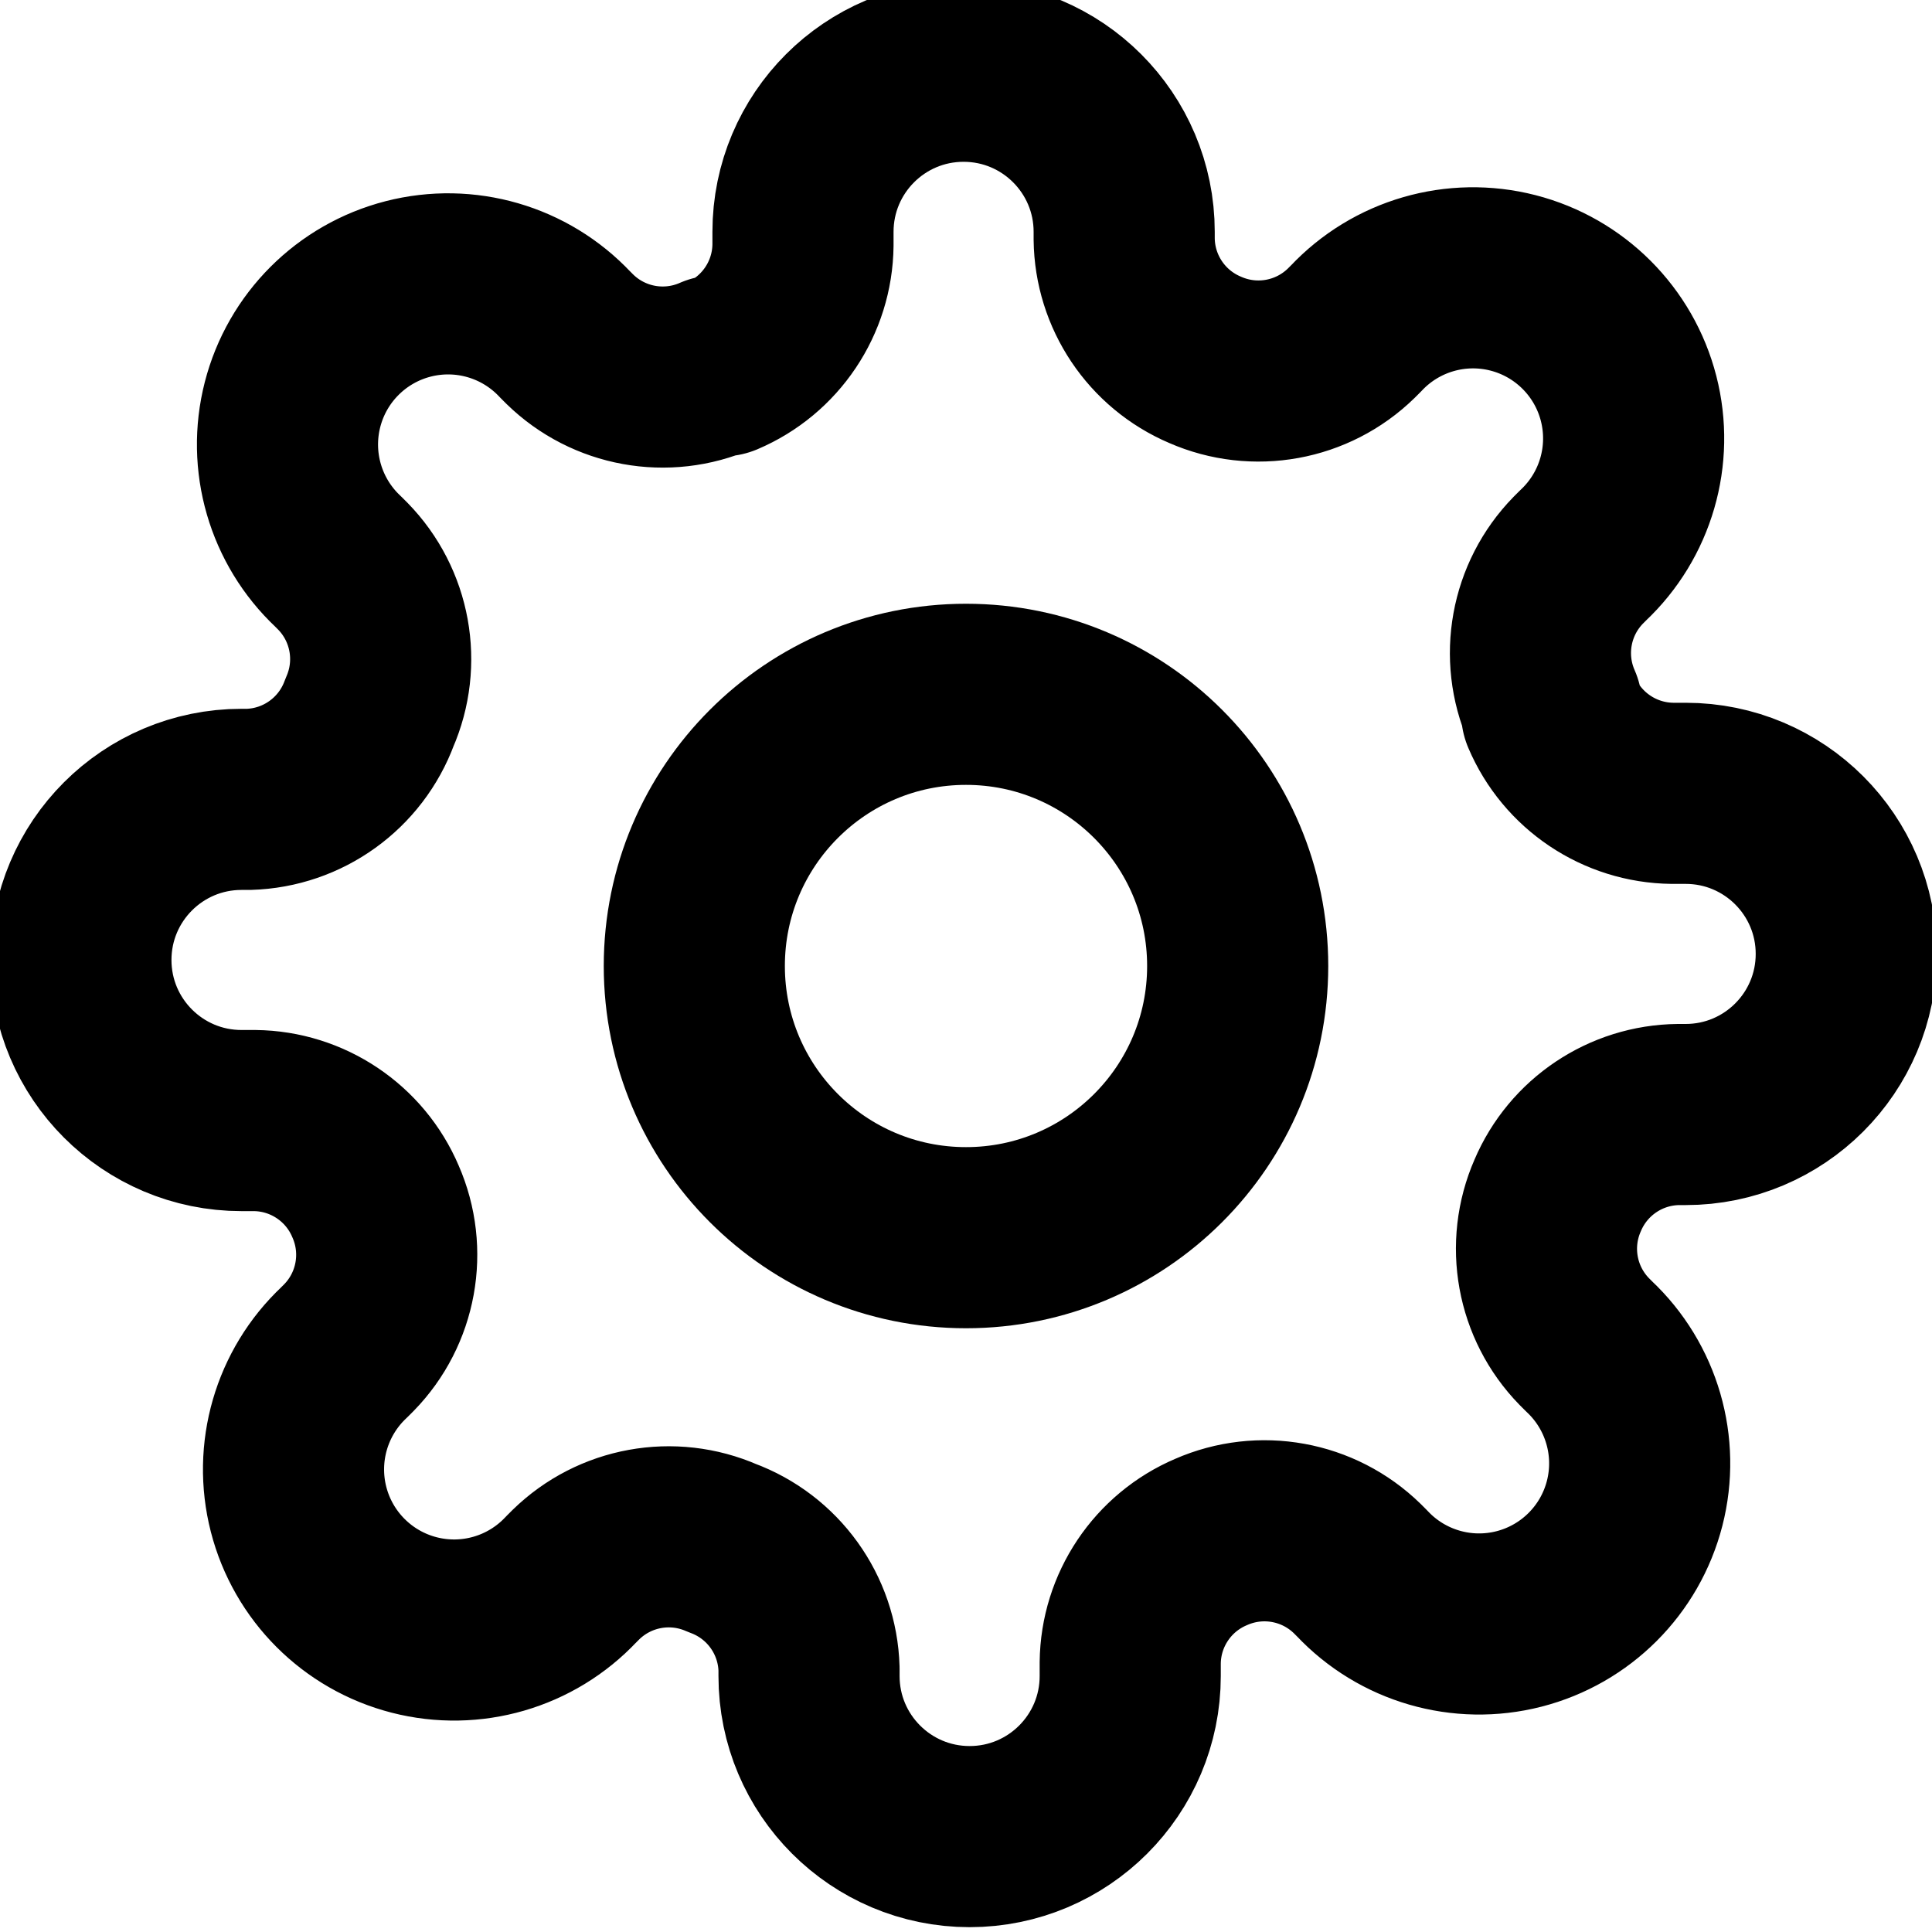
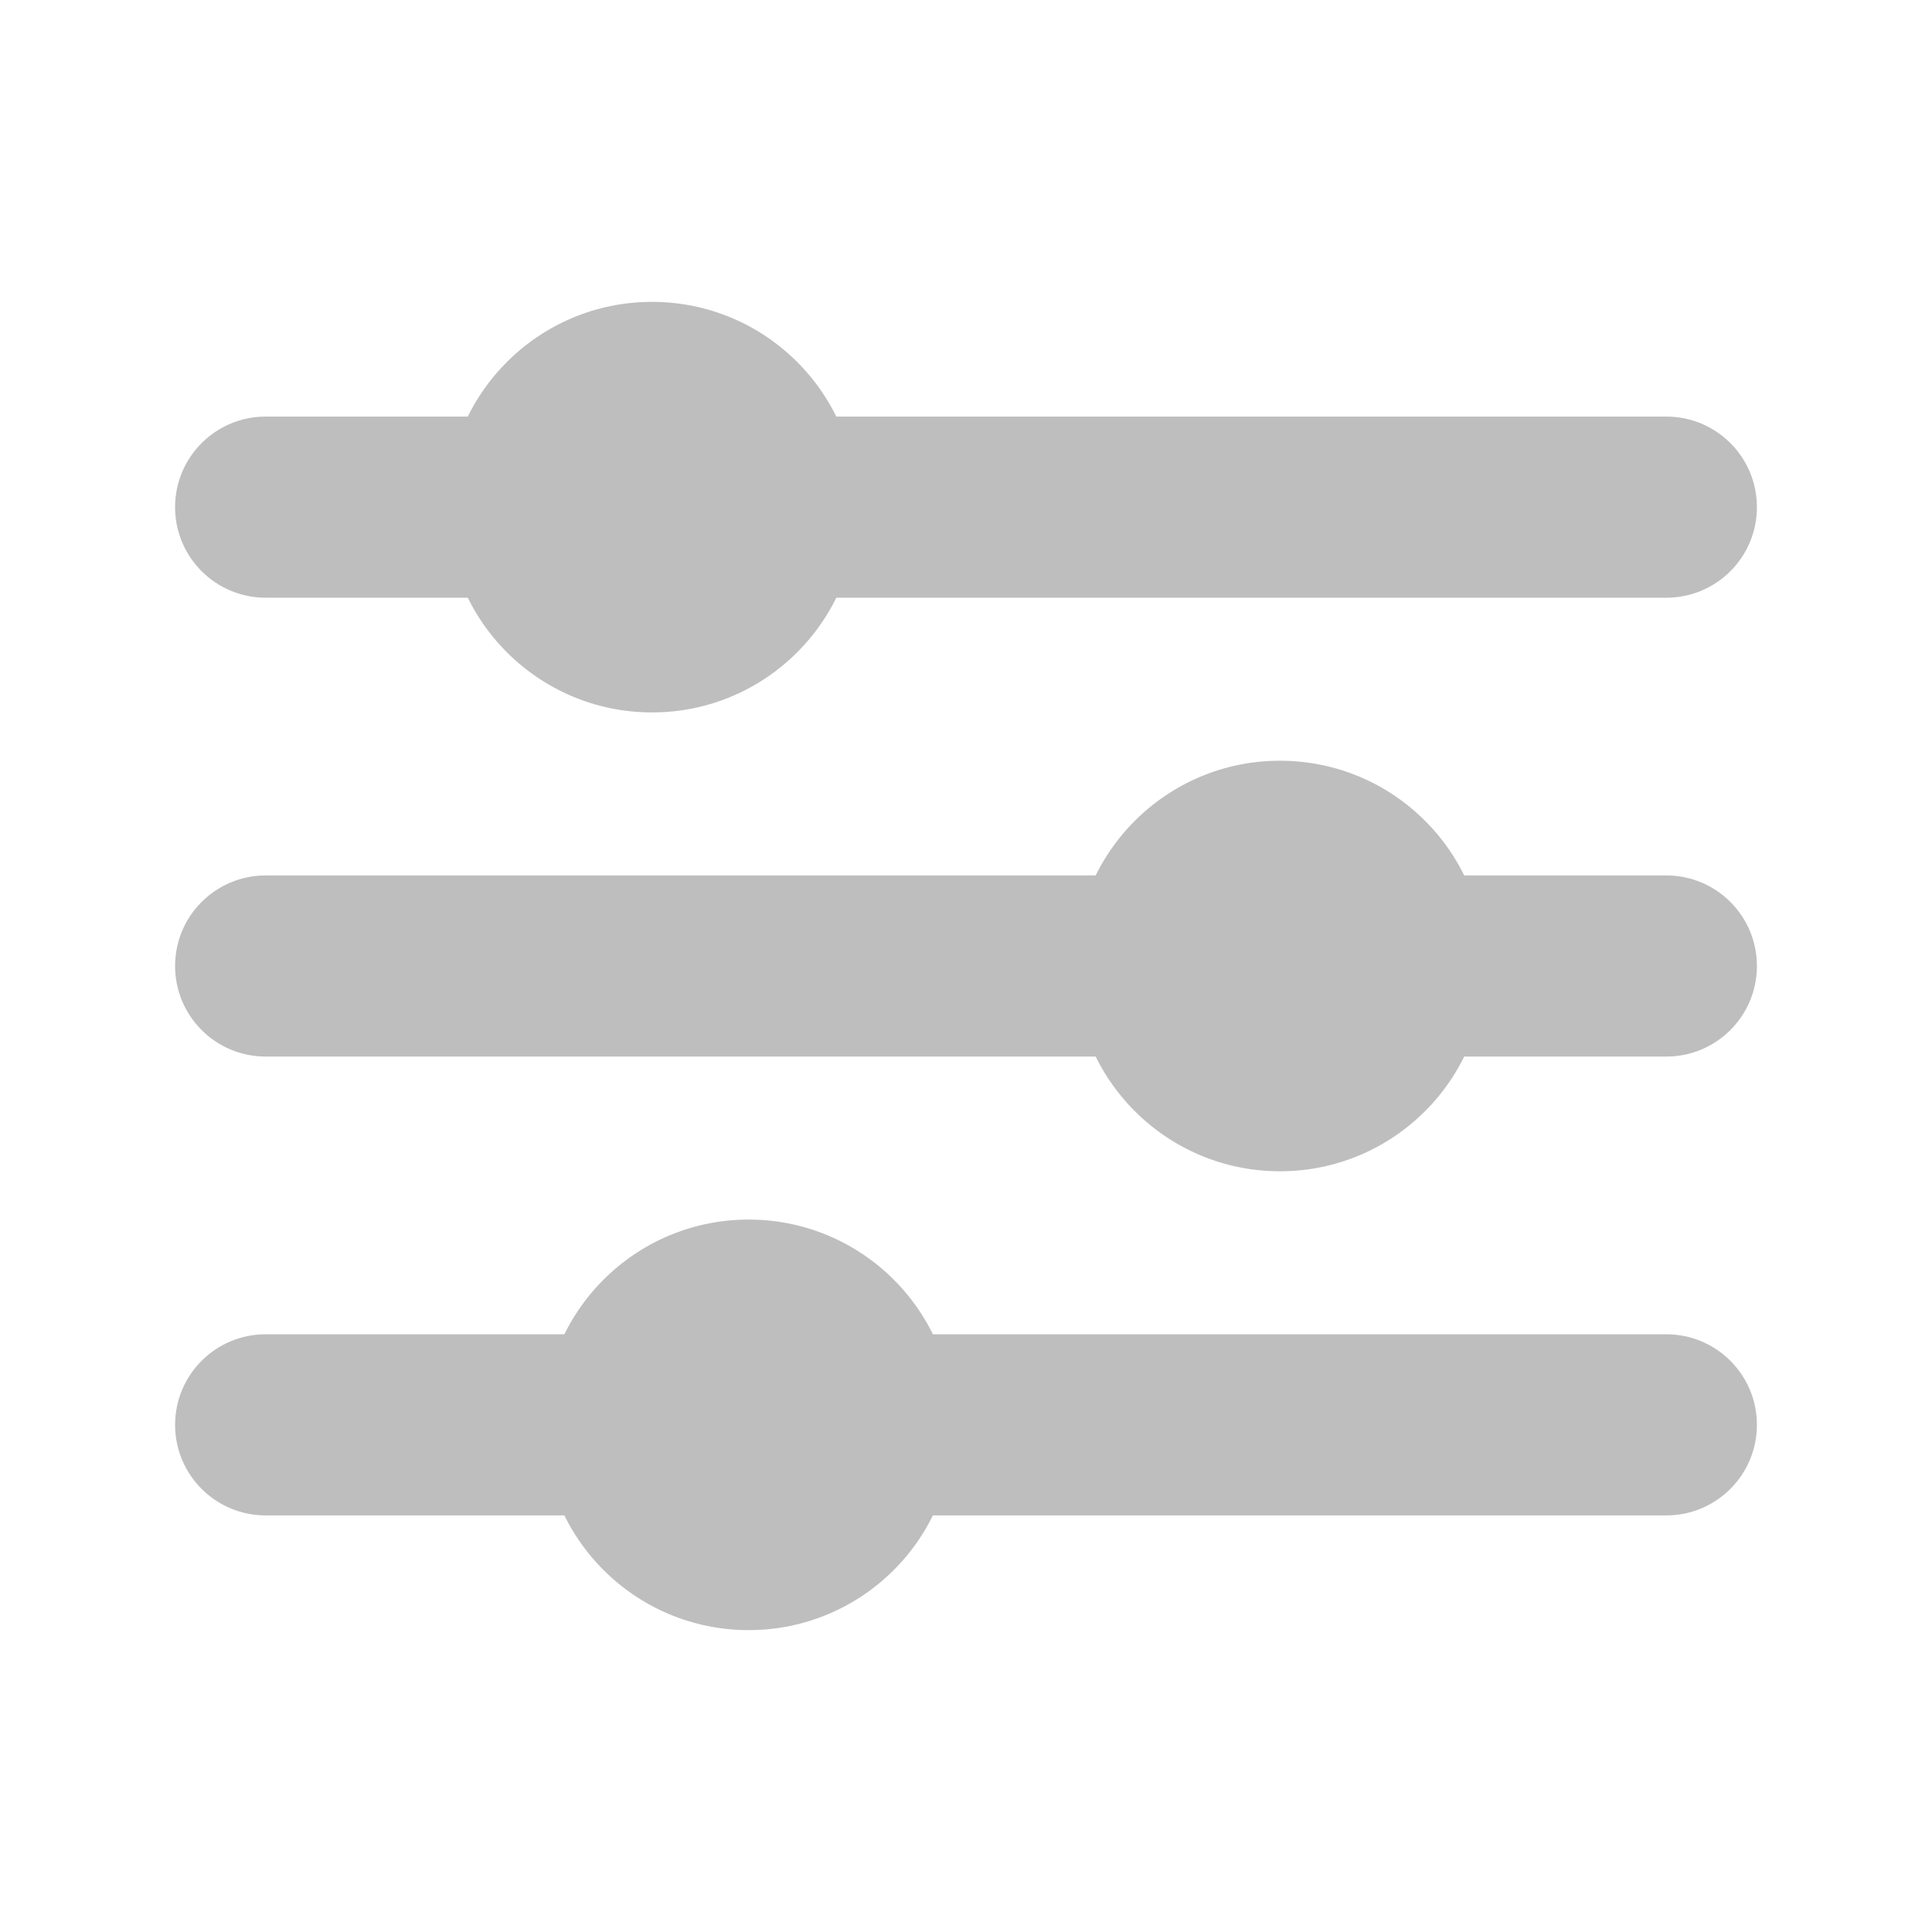
<svg xmlns="http://www.w3.org/2000/svg" width="16" height="16" viewBox="0 0 16 16">
-   <circle cx="8" cy="8" r="2.25" fill="none" stroke="currentColor" stroke-width="1.5" stroke-linecap="round" stroke-linejoin="round" />
-   <path d="M12.9 9.9a1.1 1.1 0 0 0 .22 1.21l.04.04a1.33 1.33 0 1 1-1.88 1.88l-.04-.04a1.1 1.1 0 0 0-1.21-.22 1.1 1.1 0 0 0-.67 1v.11a1.33 1.33 0 1 1-2.66 0v-.06a1.1 1.1 0 0 0-.72-1 1.1 1.1 0 0 0-1.21.22l-.04.04a1.33 1.33 0 1 1-1.88-1.88l.04-.04a1.1 1.1 0 0 0 .22-1.21 1.1 1.1 0 0 0-1-.67h-.11a1.33 1.33 0 1 1 0-2.66h.06a1.1 1.1 0 0 0 1-.72 1.1 1.1 0 0 0-.22-1.21l-.04-.04a1.33 1.33 0 1 1 1.88-1.88l.04.04a1.1 1.1 0 0 0 1.21.22h.05a1.1 1.1 0 0 0 .67-1v-.11a1.33 1.33 0 1 1 2.66 0v.06a1.1 1.1 0 0 0 .67 1 1.1 1.1 0 0 0 1.21-.22l.04-.04a1.33 1.33 0 1 1 1.88 1.88l-.04.04a1.1 1.1 0 0 0-.22 1.21v.05a1.1 1.1 0 0 0 1 .67h.11a1.33 1.33 0 1 1 0 2.66h-.06a1.1 1.1 0 0 0-1 .67Z" fill="none" stroke="currentColor" stroke-width="1.5" stroke-linecap="round" stroke-linejoin="round" />
+   <path fill="#bebebe" d="M2.2,3.45h11.6a0.75,0.75 0 0 1 0,1.5h-11.6a0.75,0.75 0 0 1 0,-1.5Z" />
+   <path fill="#bebebe" d="M2.2,7.25h11.6a0.75,0.75 0 0 1 0,1.5h-11.6a0.75,0.75 0 0 1 0,-1.5Z" />
+   <path fill="#bebebe" d="M2.2,11.05h11.6a0.75,0.75 0 0 1 0,1.5h-11.6a0.75,0.75 0 0 1 0,-1.5Z" />
+   <circle cx="5.4" cy="4.2" r="1.7" fill="#bebebe" />
+   <circle cx="10.6" cy="8" r="1.7" fill="#bebebe" />
+   <circle cx="6.2" cy="11.8" r="1.7" fill="#bebebe" />
</svg>
